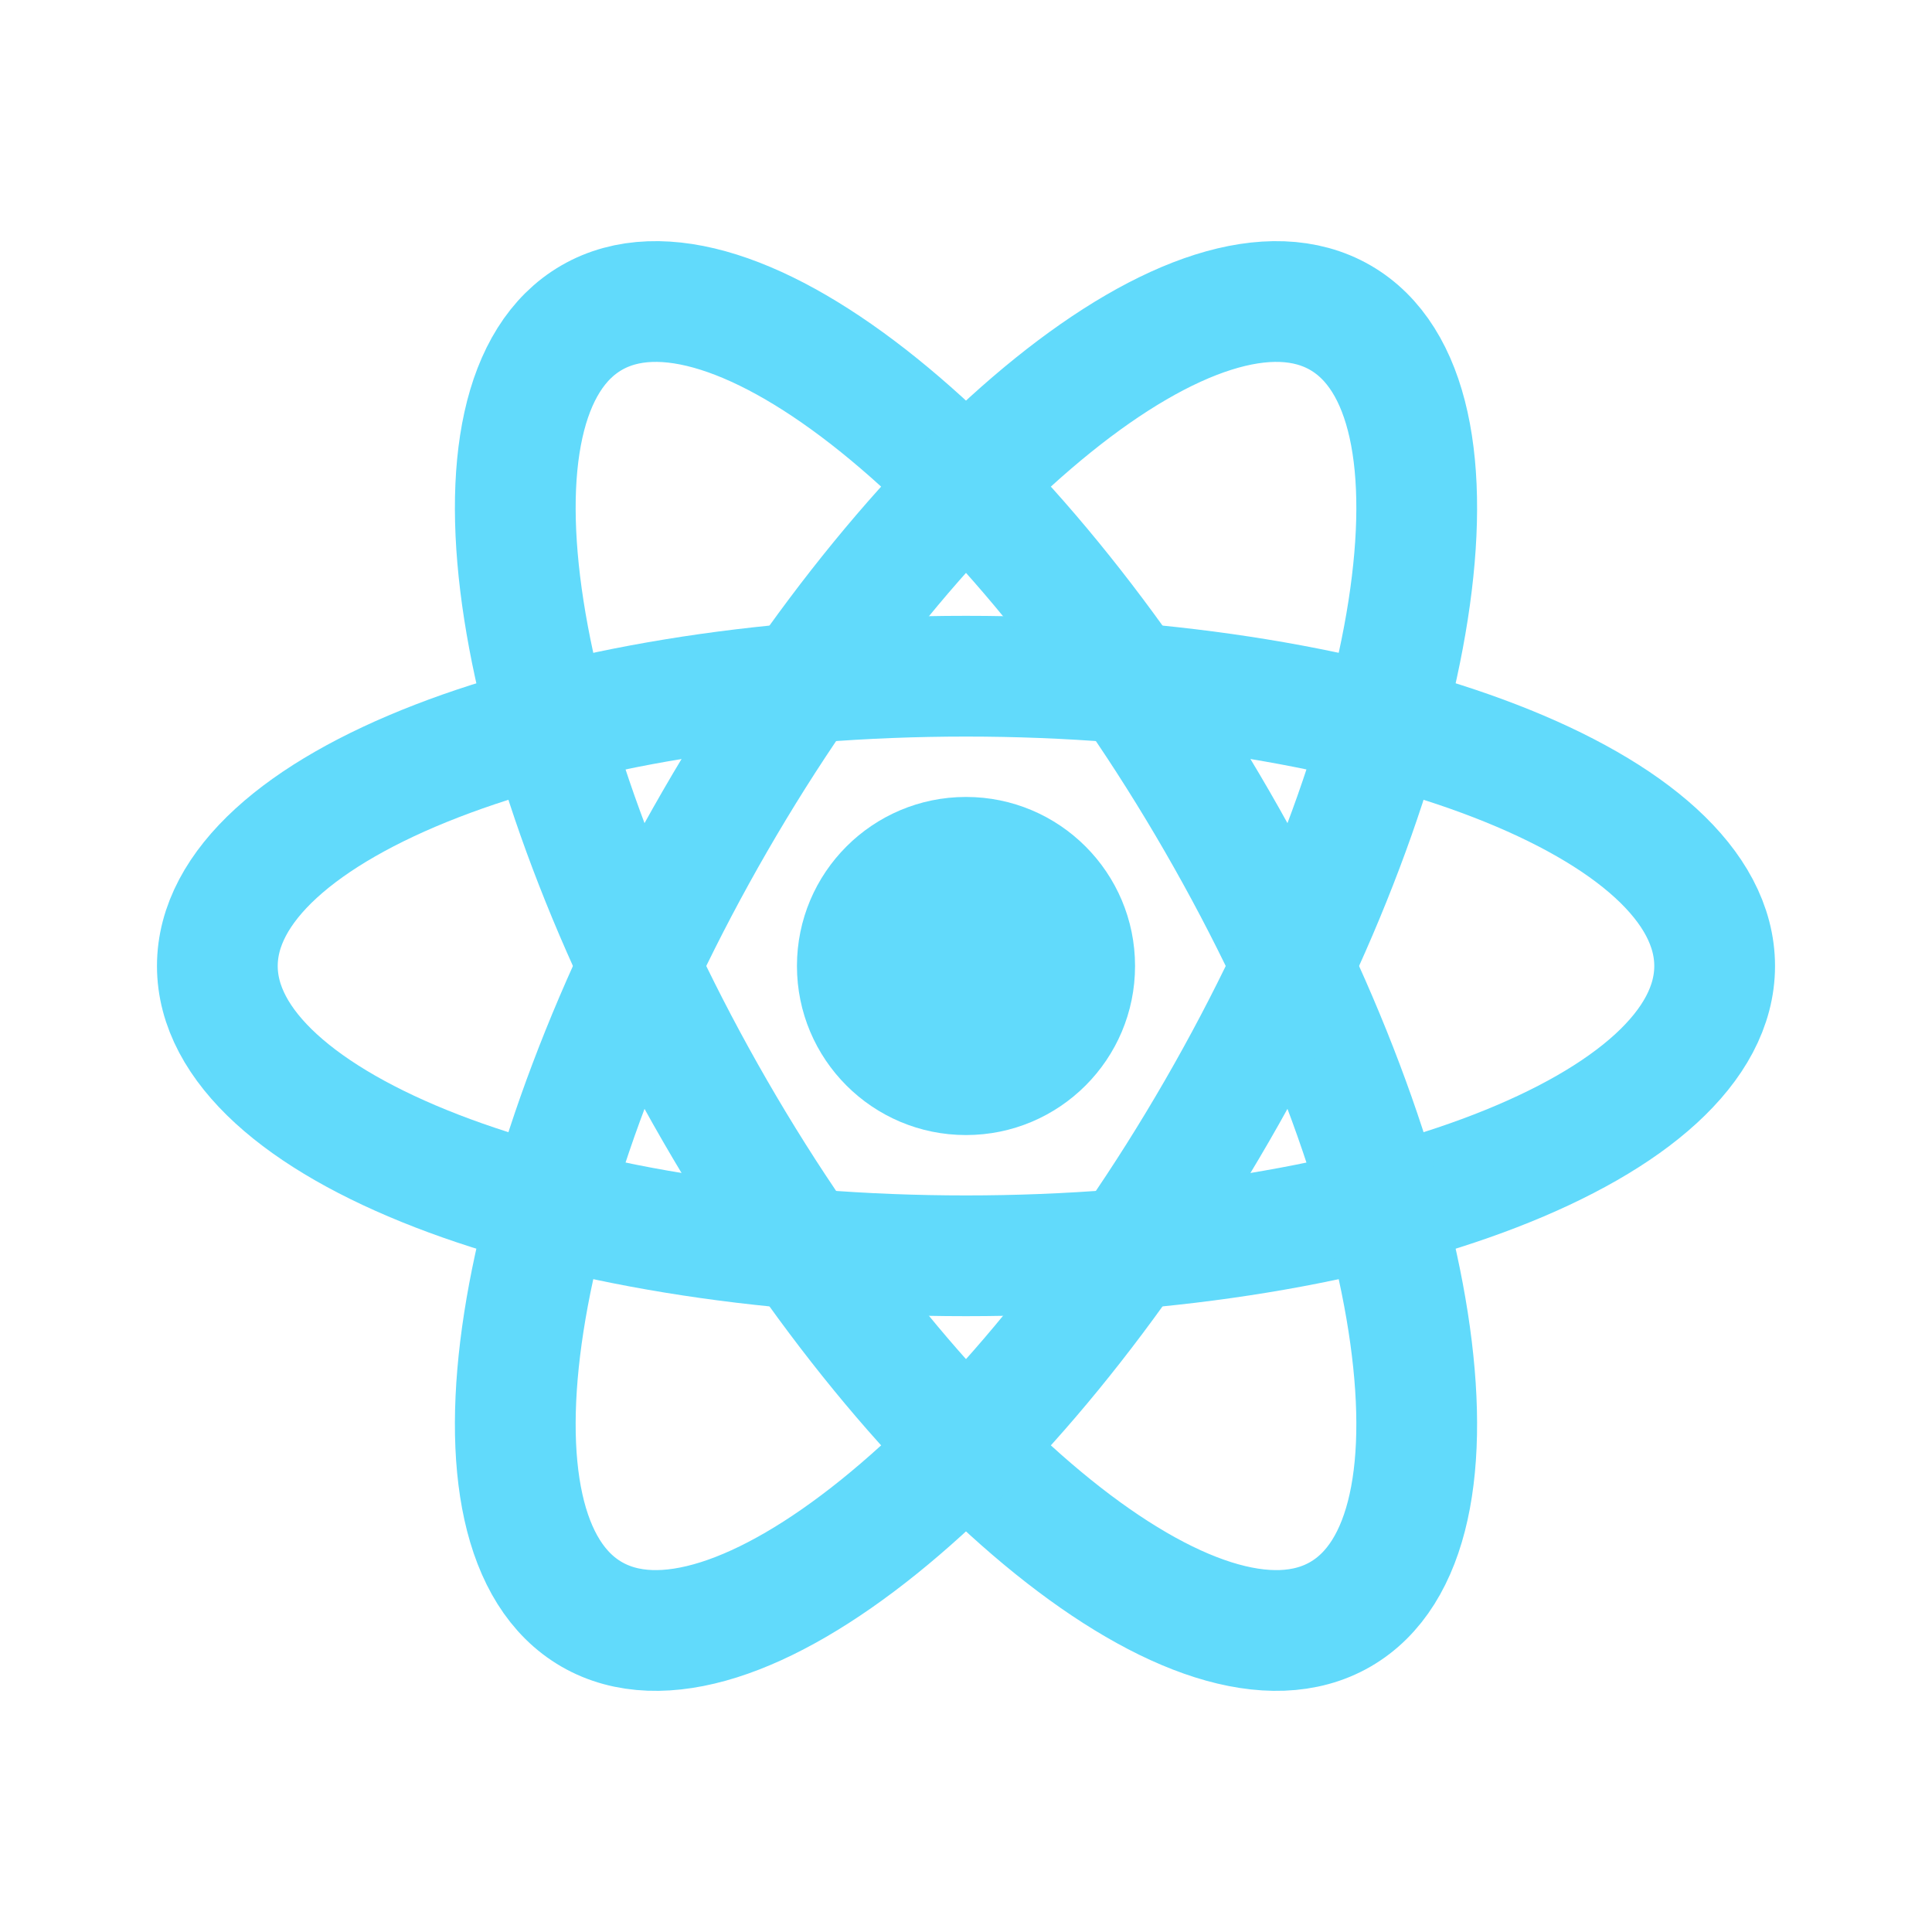
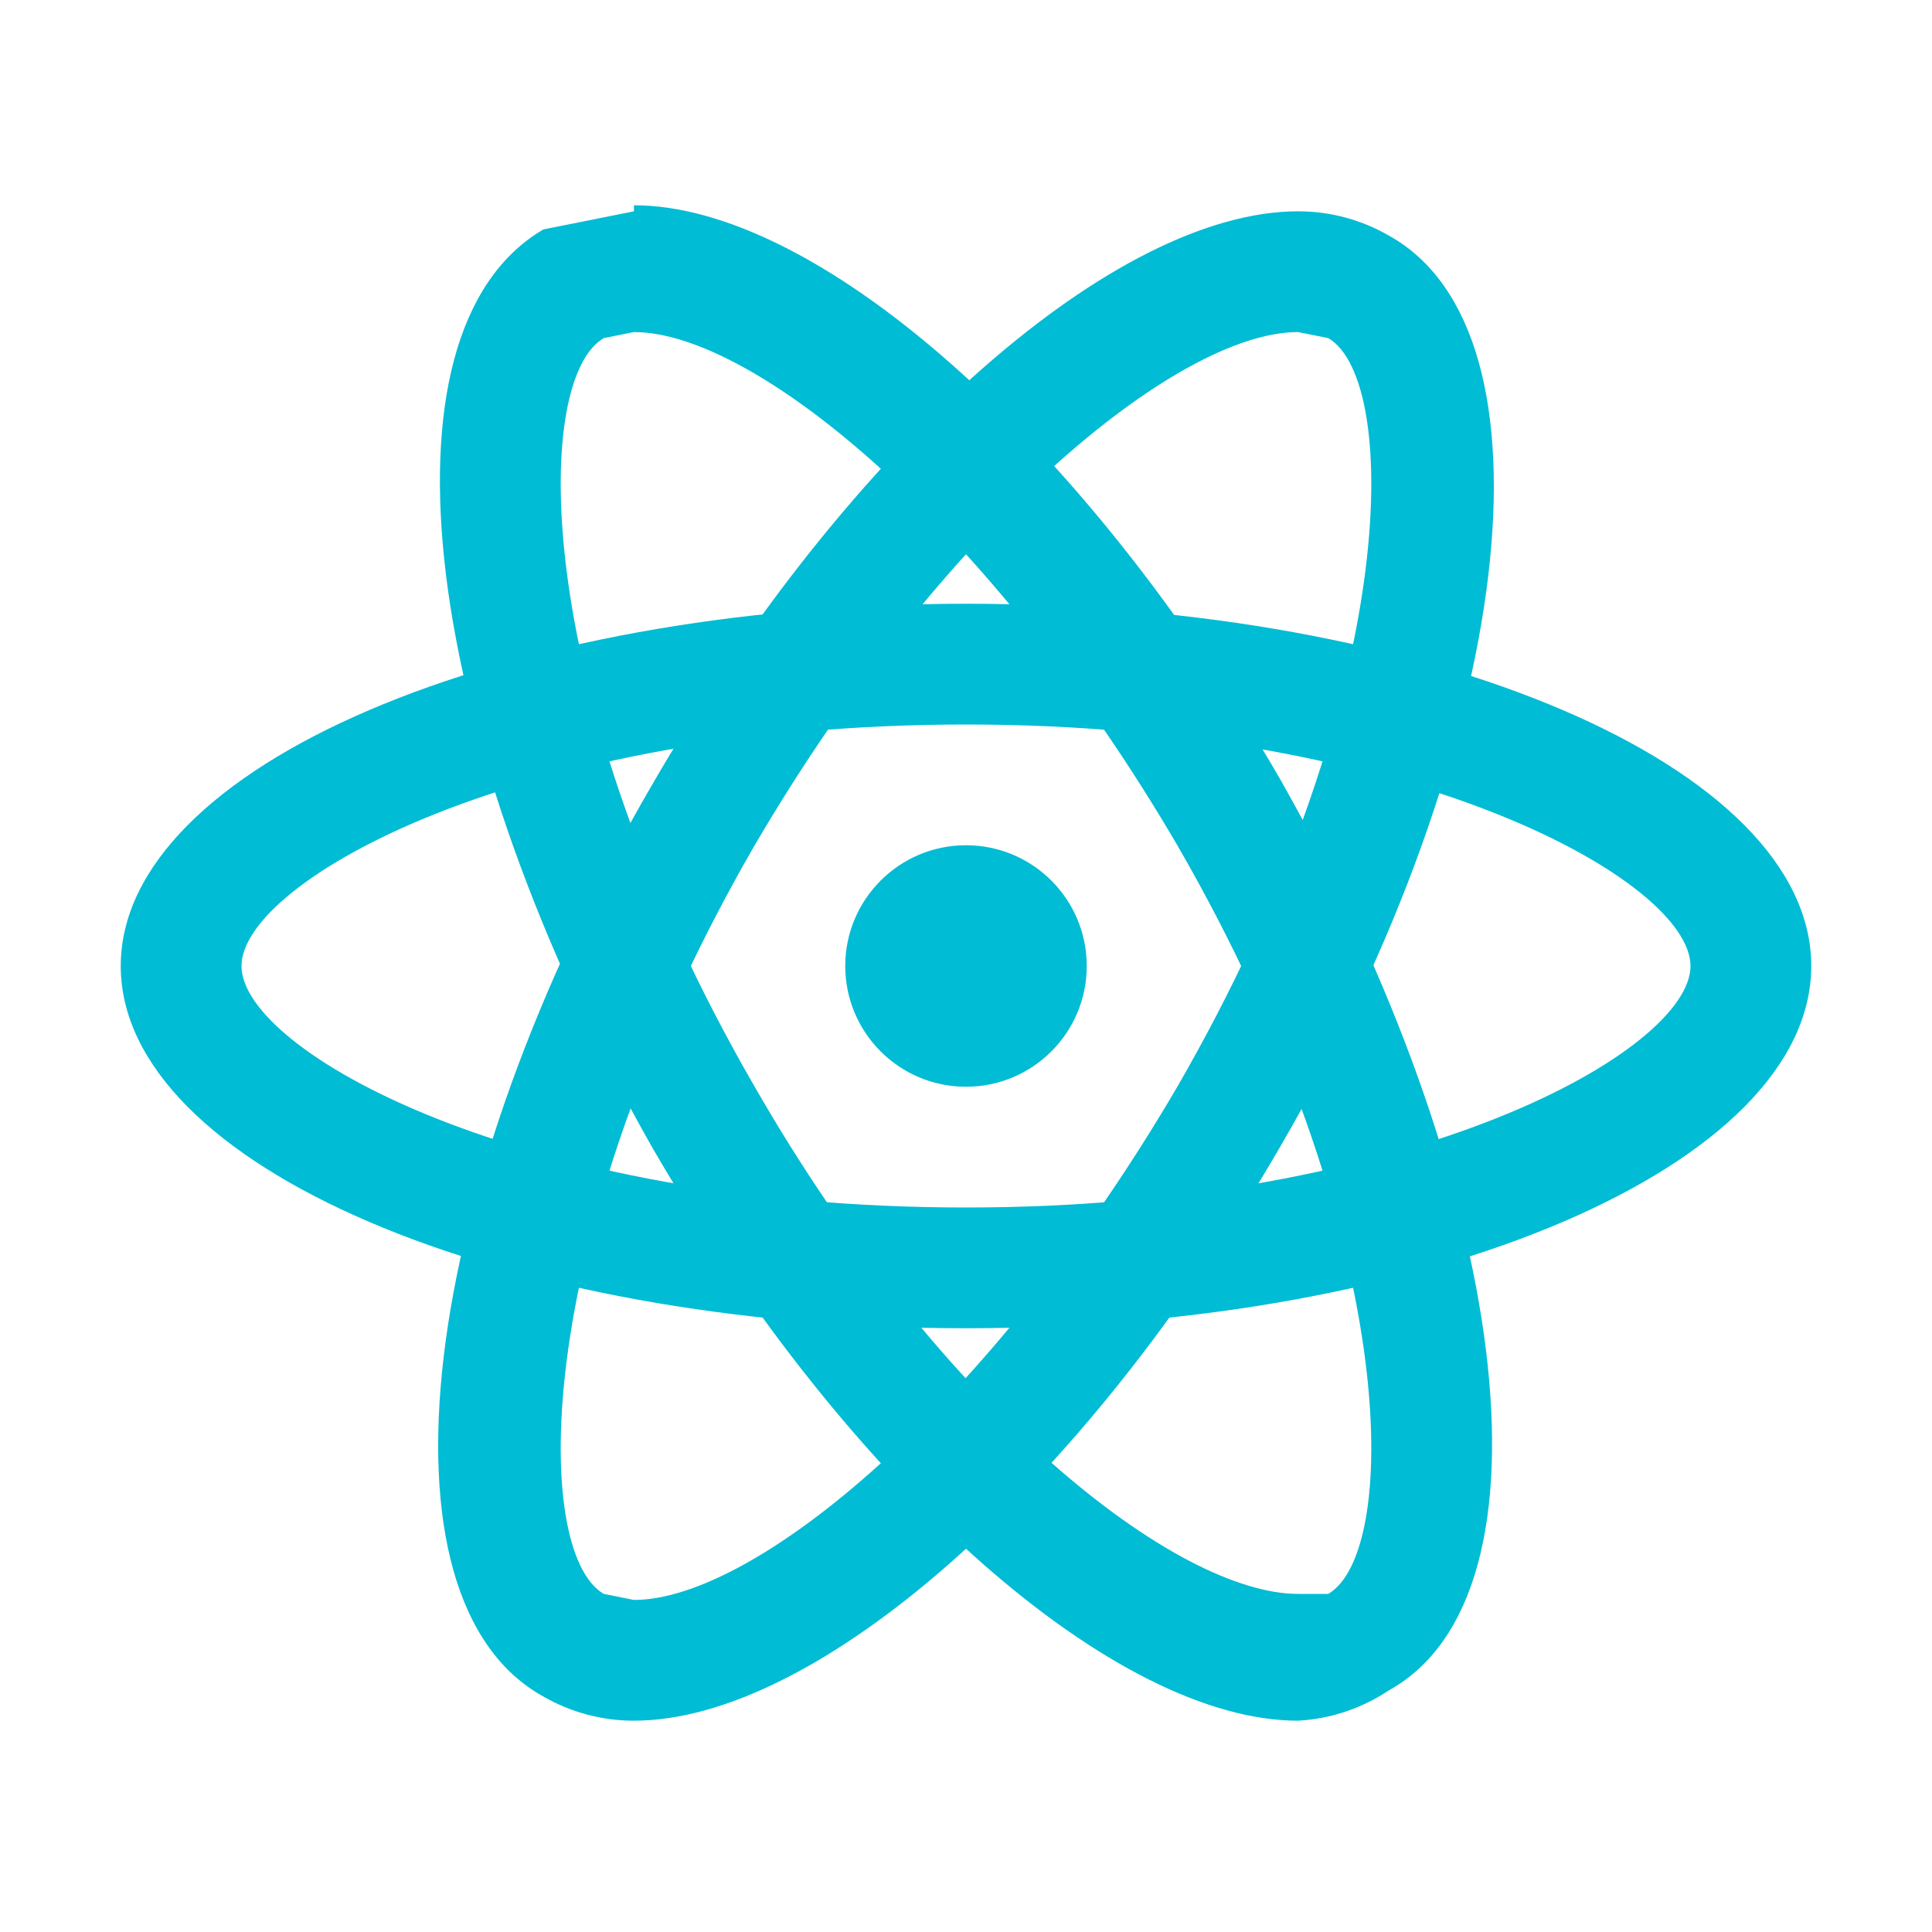
- <svg xmlns="http://www.w3.org/2000/svg" width="32" height="32" viewBox="0 0 16 16">
-   <ellipse cx="8" cy="8" fill="none" stroke="#61DAFB" rx="6.2" ry="2.4" />
-   <ellipse cx="8" cy="8" fill="none" stroke="#61DAFB" rx="6.2" ry="2.4" transform="rotate(60 8 8)" />
-   <ellipse cx="8" cy="8" fill="none" stroke="#61DAFB" rx="6.2" ry="2.4" transform="rotate(120 8 8)" />
-   <circle cx="8" cy="8" r="1.4" fill="#61DAFB" />
+ <svg xmlns="http://www.w3.org/2000/svg" width="32" height="32" viewBox="0 0 32 32">
+   <path fill="#00bcd4" d="M16 12c7.4 0 12 2.6 12 4s-4.6 4-12 4-12-2.6-12-4 4.6-4 12-4m0-2c-7.7 0-14 2.7-14 6s6.3 6 14 6 14-2.7 14-6-6.3-6-14-6" />
+   <path fill="#00bcd4" d="M16 14a2 2 0 1 0 2 2 2 2 0 0 0-2-2" />
+   <path fill="#00bcd4" d="M10.5 5.5c2 0 5.9 3.2 9 8.5 3.7 6.4 3.7 11.7 2.5 12.4h-.5c-2 0-5.9-3-9-8.4C8.8 11.6 8.8 6.3 10 5.6zm0-2L9 3.8C6.1 5.5 7 12.3 10.8 19c3.3 5.7 7.7 9.5 10.7 9.5A3 3 0 0 0 23 28c2.9-1.6 2-8.4-1.8-15.1-3.3-5.7-7.7-9.5-10.7-9.5" />
+   <path fill="#00bcd4" d="m21.5 5.5.5.1c1.2.7 1.2 6-2.5 12.4-3.1 5.3-7 8.5-9 8.5l-.5-.1c-1.2-.7-1.2-6 2.5-12.4 3.1-5.3 7-8.5 9-8.5m0-2c-3 0-7.4 3.8-10.7 9.5C6.9 19.7 6.1 26.5 9 28.1a3 3 0 0 0 1.5.4c3 0 7.4-3.8 10.7-9.5 3.9-6.7 4.7-13.5 1.8-15.1a3 3 0 0 0-1.5-.4" />
</svg>
